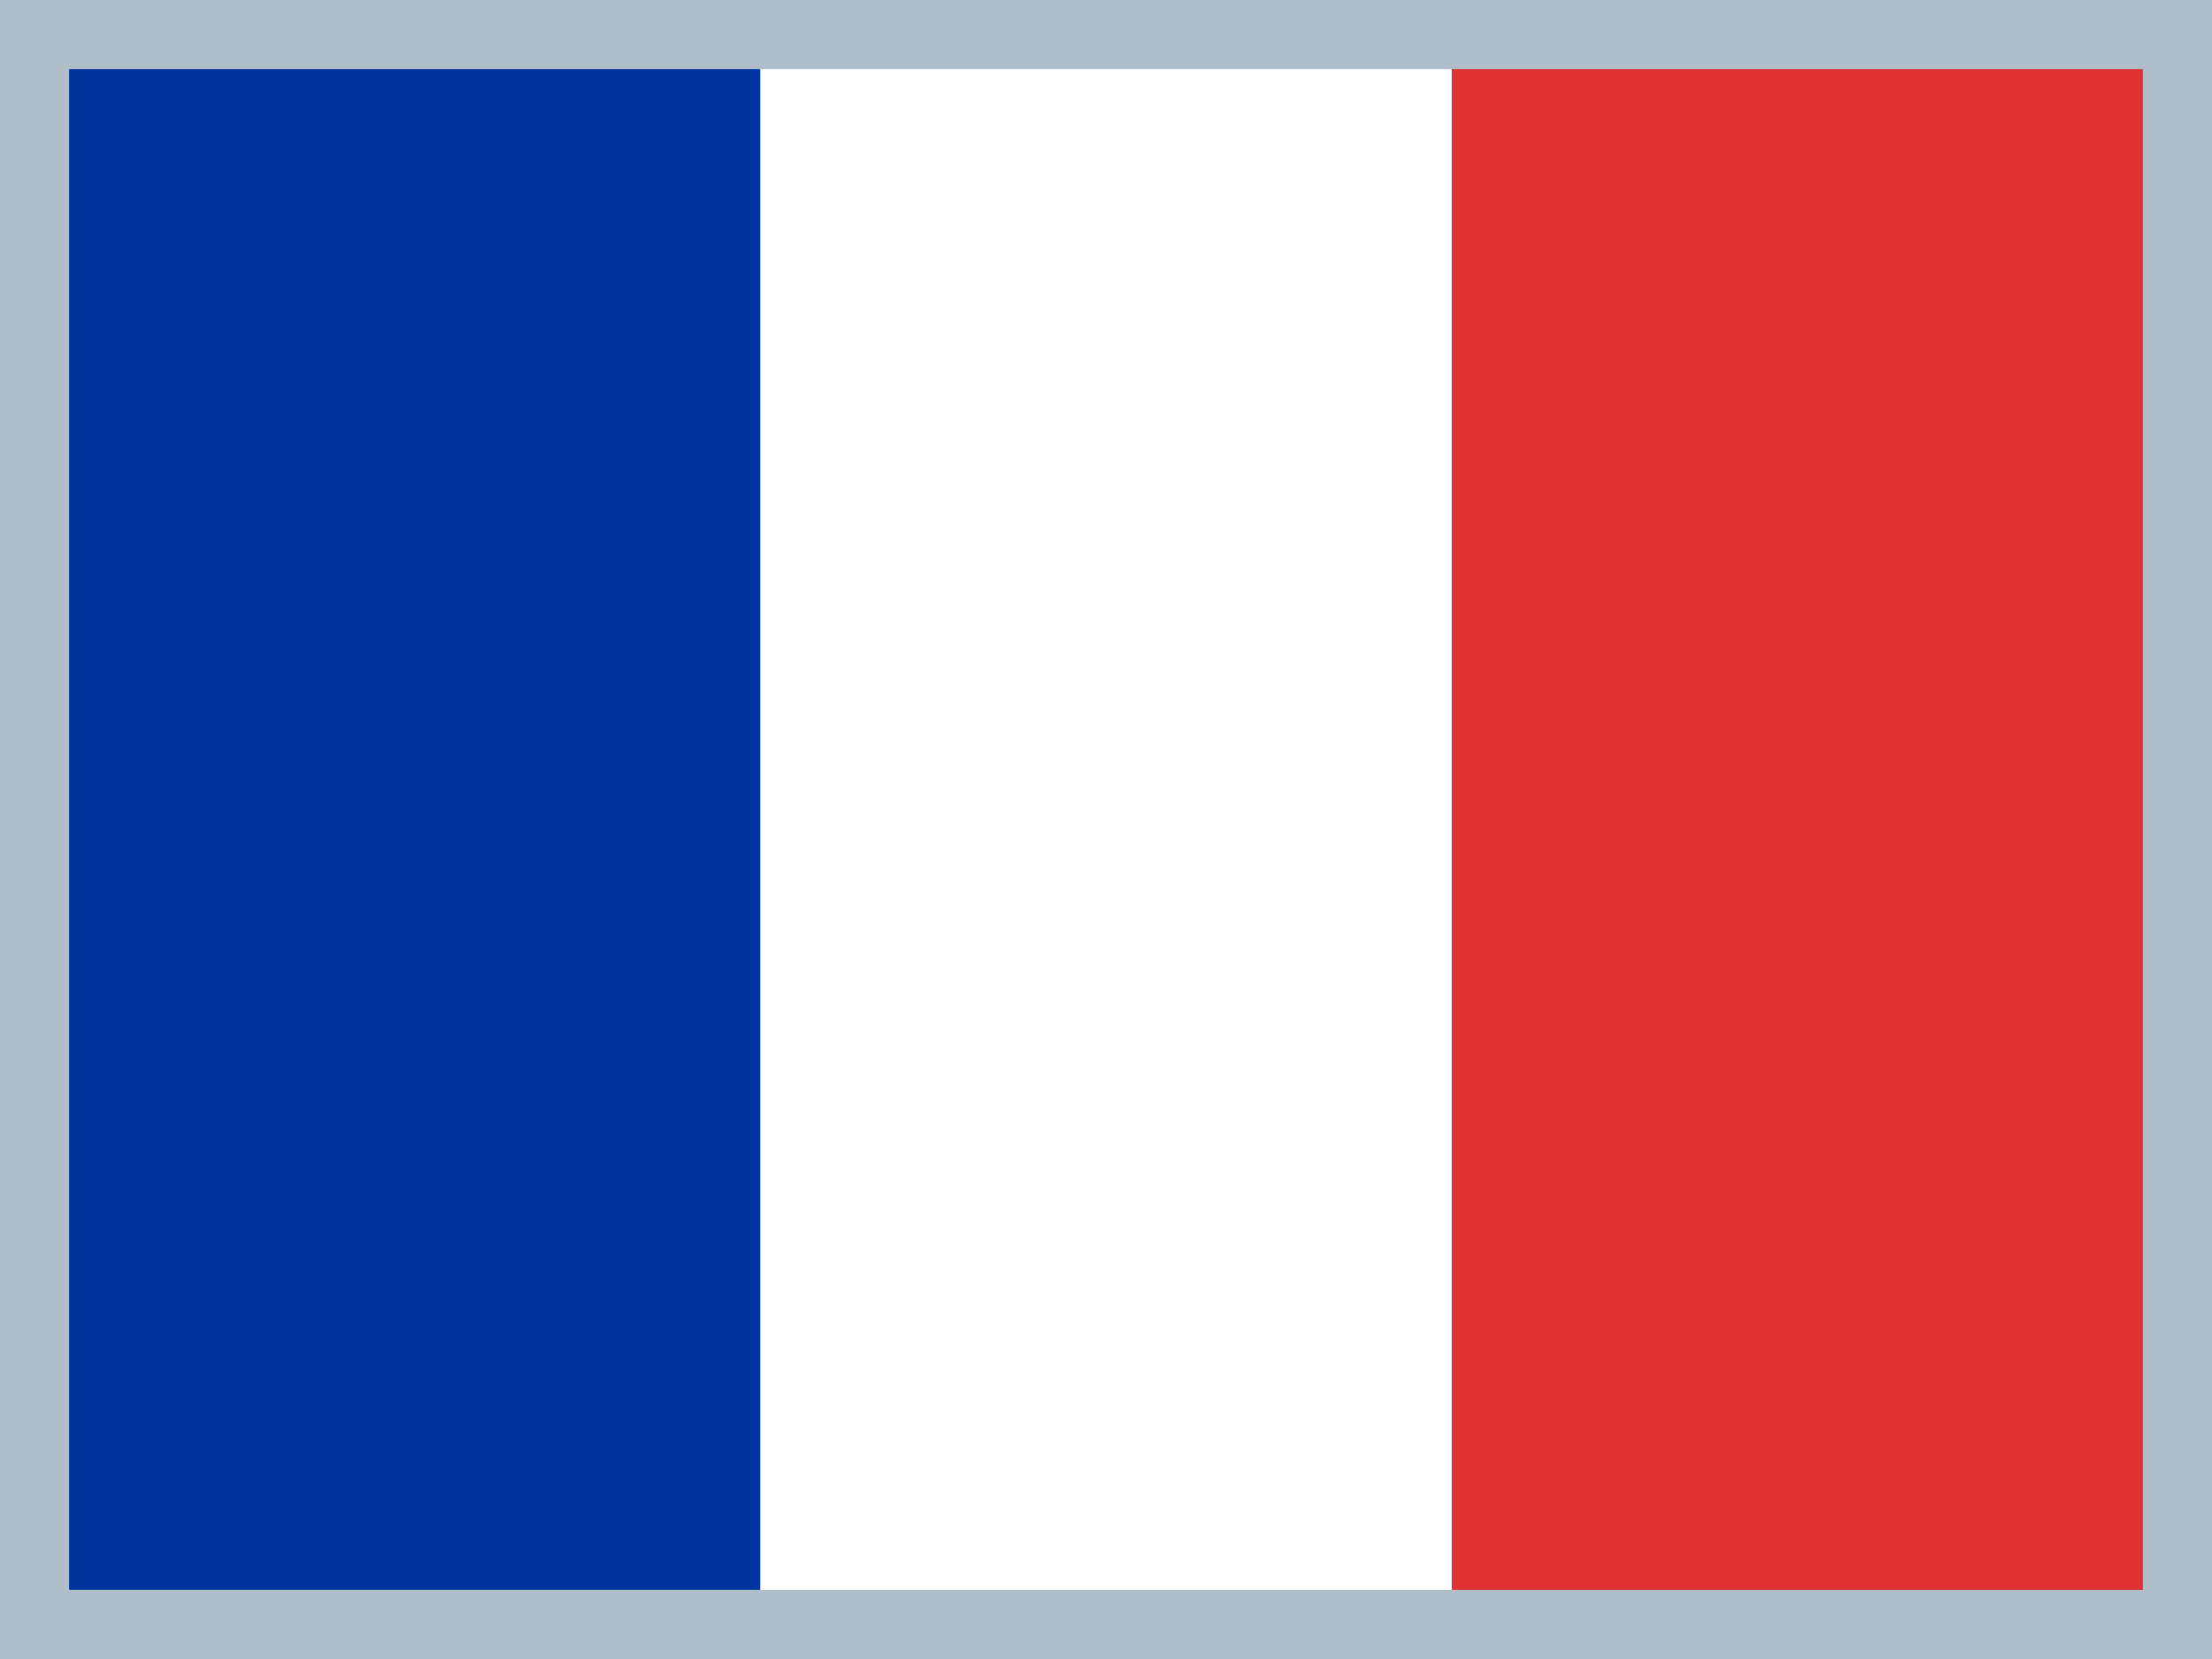
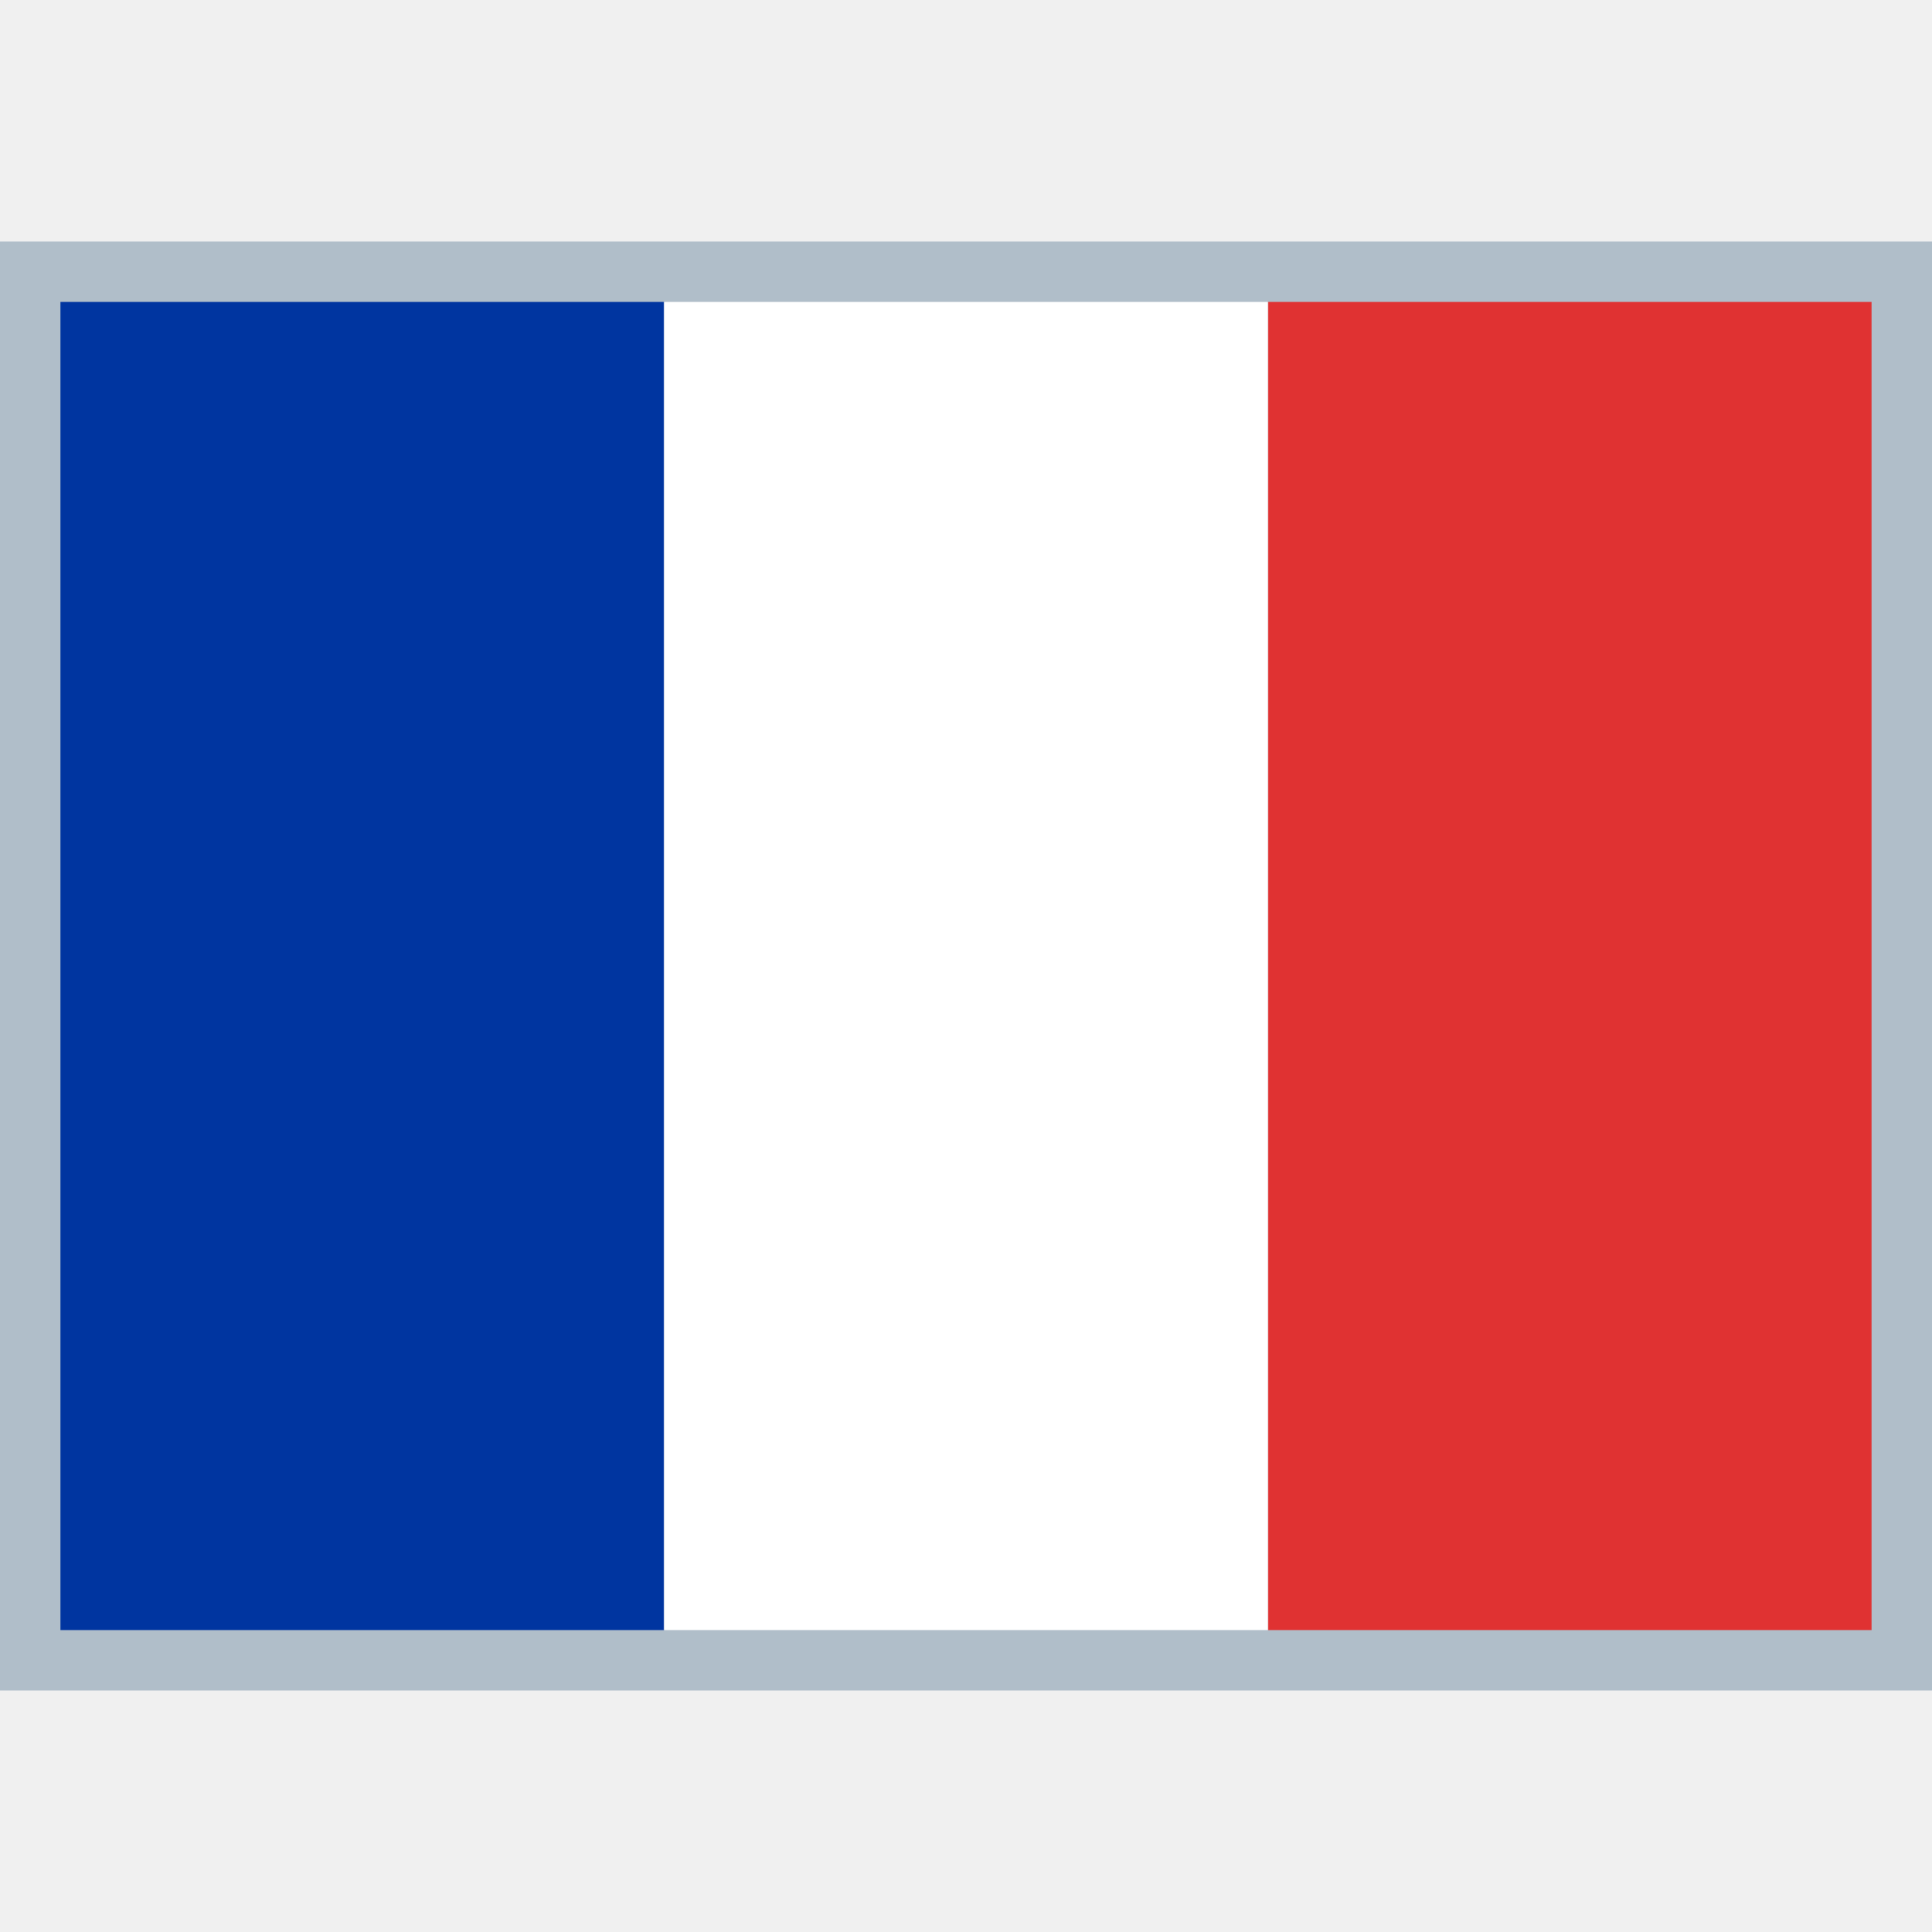
- <svg xmlns="http://www.w3.org/2000/svg" version="1.1" x="0px" y="0px" viewBox="0 0 32 24" style="enable-background:new 0 0 32 24;" xml:space="preserve">
+ <svg xmlns="http://www.w3.org/2000/svg" version="1.1" id="Layer_1" x="0px" y="0px" viewBox="0 0 512 512" enable-background="new 0 0 512 512" xml:space="preserve">
  <g id="fr-FR">
    <g>
-       <rect style="fill:#B0BEC9;" width="32" height="24" />
-       <rect x="1" y="1" style="fill:#0035A0;" width="10" height="22" />
-       <rect x="21" y="1" style="fill:#E03232;" width="10" height="22" />
-       <rect x="11" y="1" style="fill:#FFFFFF;" width="10" height="22" />
+       <rect y="64" fill="#B0BEC9" width="512" height="384" />
+       <rect x="16" y="80" fill="#0035A0" width="160" height="352" />
+       <rect x="336" y="80" fill="#E03232" width="160" height="352" />
+       <rect x="176" y="80" fill="#FFFFFF" width="160" height="352" />
    </g>
  </g>
</svg>
